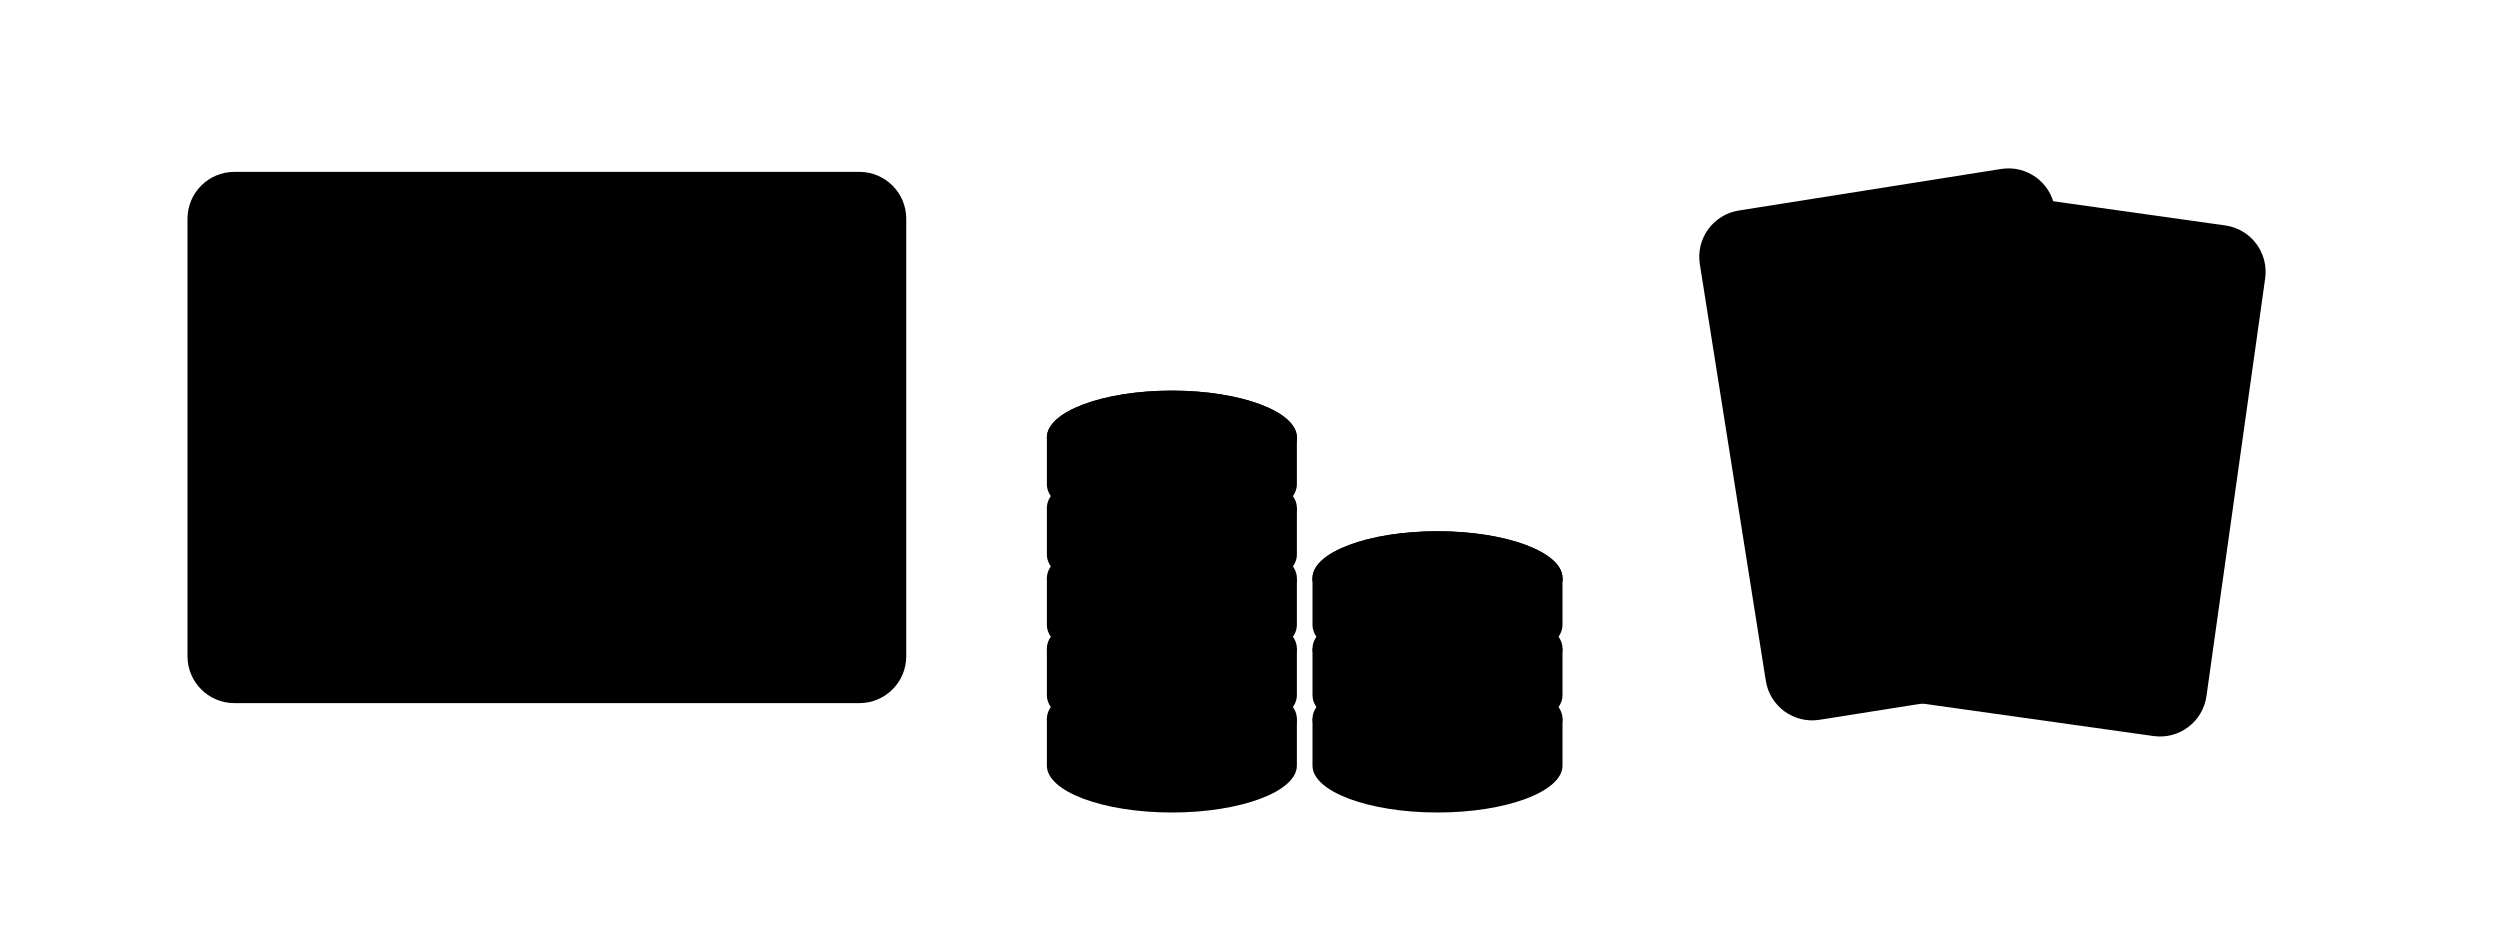
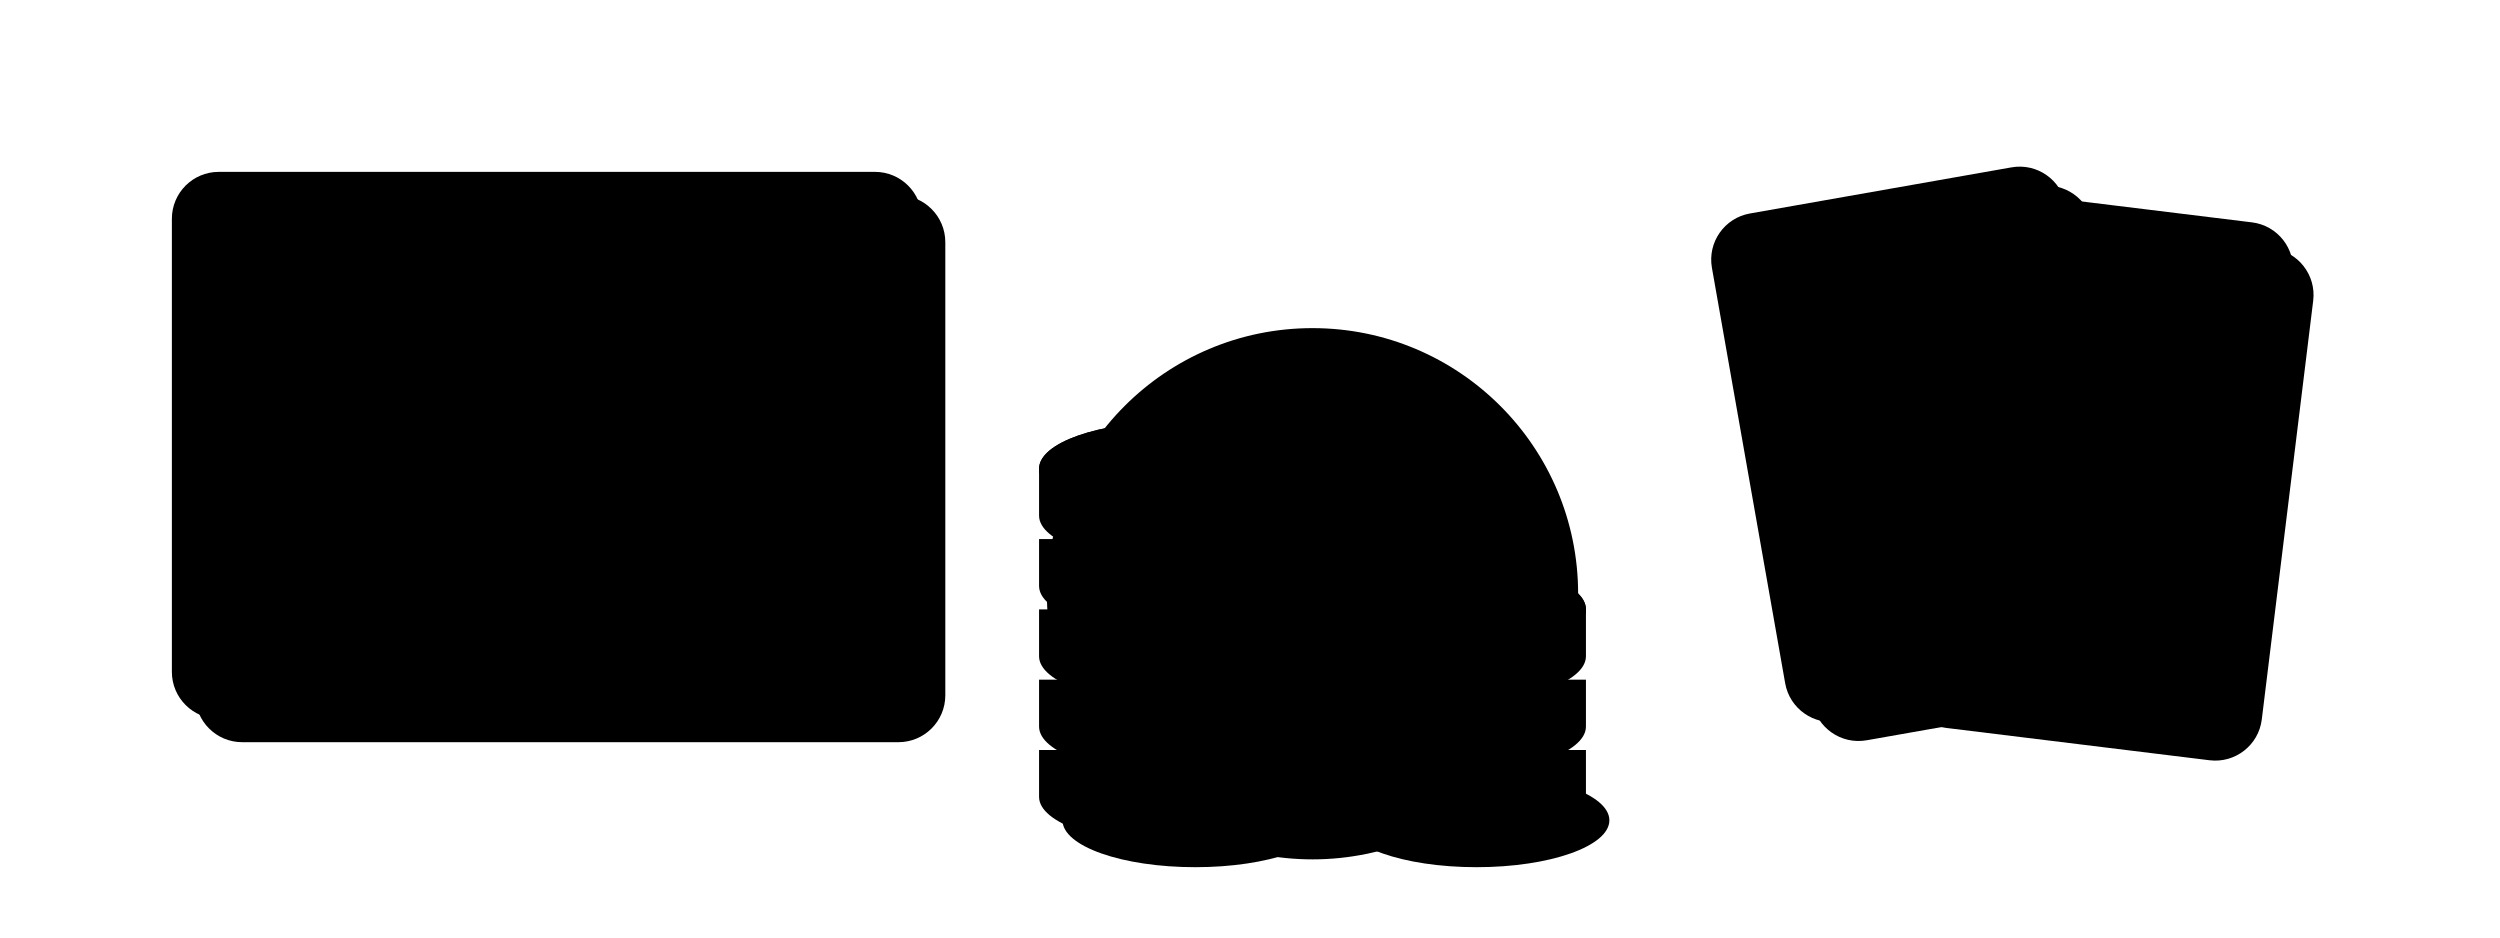
<svg viewBox="0 0 320 120" preserveAspectRatio="xMidYMid slice" focusable="false">
-   <rect class="cv-page" x="24" y="22" width="92" height="68" rx="6" />
-   <path class="cv-line" d="M24 36 H116" />
-   <circle class="cv-dotsoft" cx="33" cy="29" r="2" />
-   <circle class="cv-dotsoft" cx="41" cy="29" r="2" />
-   <circle class="cv-dotsoft" cx="49" cy="29" r="2" />
-   <path class="cv-accent" d="M36 50 l8 6 l-8 6 M50 62 h14" />
-   <path class="cv-line" d="M36 76 h46" />
-   <path class="cv-page" d="M134 92 v6 a16 6 0 0 0 32 0 v-6" />
-   <ellipse class="cv-page" cx="150" cy="92" rx="16" ry="6" />
-   <path class="cv-page" d="M134 83 v6 a16 6 0 0 0 32 0 v-6" />
-   <ellipse class="cv-page" cx="150" cy="83" rx="16" ry="6" />
-   <path class="cv-page" d="M134 74 v6 a16 6 0 0 0 32 0 v-6" />
-   <ellipse class="cv-page" cx="150" cy="74" rx="16" ry="6" />
-   <path class="cv-page" d="M134 65 v6 a16 6 0 0 0 32 0 v-6" />
-   <ellipse class="cv-page" cx="150" cy="65" rx="16" ry="6" />
-   <path class="cv-page" d="M134 56 v6 a16 6 0 0 0 32 0 v-6" />
-   <ellipse class="cv-page" cx="150" cy="56" rx="16" ry="6" />
-   <ellipse class="cv-soft" cx="150" cy="56" rx="16" ry="6" />
-   <circle class="cv-dot" cx="150" cy="56" r="2.2" />
-   <path class="cv-page" d="M168 92 v6 a16 6 0 0 0 32 0 v-6" />
-   <ellipse class="cv-page" cx="184" cy="92" rx="16" ry="6" />
-   <path class="cv-page" d="M168 83 v6 a16 6 0 0 0 32 0 v-6" />
-   <ellipse class="cv-page" cx="184" cy="83" rx="16" ry="6" />
-   <path class="cv-page" d="M168 74 v6 a16 6 0 0 0 32 0 v-6" />
-   <ellipse class="cv-page" cx="184" cy="74" rx="16" ry="6" />
-   <ellipse class="cv-soft" cx="184" cy="74" rx="16" ry="6" />
-   <circle class="cv-dot" cx="184" cy="74" r="2.2" />
-   <g transform="rotate(-9 244 60)">
-     <rect class="cv-page" x="222" y="24" width="46" height="66" rx="6" />
+   <rect class="cv-shade" x="25" y="25" width="96" height="70" rx="6" />
+   <rect class="cv-page" x="22" y="22" width="96" height="70" rx="6" />
+   <path class="cv-line" d="M22 36 H118" />
+   <circle class="cv-dotsoft" cx="31" cy="29" r="2" />
+   <circle class="cv-dotsoft" cx="39" cy="29" r="2" />
+   <circle class="cv-dotsoft" cx="47" cy="29" r="2" />
+   <path class="cv-accent" d="M34 48 l8 6 l-8 6 M48 60 h14" />
+   <rect class="cv-fill" x="66" y="51" width="5" height="10" rx="1" />
+   <path class="cv-line" d="M34 72 h52 M34 81 h30" />
+   <circle class="cv-glow" cx="168" cy="76" r="34" />
+   <ellipse class="cv-shade" cx="153" cy="105" rx="17" ry="6" />
+   <path class="cv-page" d="M133 96 v6 a17 6 0 0 0 34 0 v-6" />
+   <path class="cv-line" d="M141 101.2 v6 M150 102 v6 M159 101.2 v6" />
+   <path class="cv-page" d="M133 87 v6 a17 6 0 0 0 34 0 v-6" />
+   <path class="cv-line" d="M141 92.2 v6 M150 93 v6 M159 92.2 v6" />
+   <path class="cv-page" d="M133 78 v6 a17 6 0 0 0 34 0 v-6" />
+   <path class="cv-line" d="M141 83.2 v6 M150 84 v6 M159 83.2 v6" />
+   <path class="cv-page" d="M133 69 v6 a17 6 0 0 0 34 0 v-6" />
+   <path class="cv-line" d="M141 74.2 v6 M150 75 v6 M159 74.2 v6" />
+   <path class="cv-page" d="M133 60 v6 a17 6 0 0 0 34 0 v-6" />
+   <path class="cv-line" d="M141 65.2 v6 M150 66 v6 M159 65.2 v6" />
+   <ellipse class="cv-page" cx="150" cy="60" rx="17" ry="6" />
+   <ellipse class="cv-soft" cx="150" cy="60" rx="17" ry="6" />
+   <ellipse class="cv-accent" cx="150" cy="60" rx="9.5" ry="3.2" />
+   <ellipse class="cv-shade" cx="189" cy="105" rx="17" ry="6" />
+   <path class="cv-page" d="M169 96 v6 a17 6 0 0 0 34 0 v-6" />
+   <path class="cv-line" d="M177 101.2 v6 M186 102 v6 M195 101.2 v6" />
+   <path class="cv-page" d="M169 87 v6 a17 6 0 0 0 34 0 v-6" />
+   <path class="cv-line" d="M177 92.2 v6 M186 93 v6 M195 92.2 v6" />
+   <path class="cv-page" d="M169 78 v6 a17 6 0 0 0 34 0 v-6" />
+   <path class="cv-line" d="M177 83.2 v6 M186 84 v6 M195 83.2 v6" />
+   <ellipse class="cv-page" cx="186" cy="78" rx="17" ry="6" />
+   <ellipse class="cv-soft" cx="186" cy="78" rx="17" ry="6" />
+   <ellipse class="cv-accent" cx="186" cy="78" rx="9.5" ry="3.2" />
+   <g transform="rotate(-10 246 60)">
+     <rect class="cv-shade" x="227" y="27" width="46" height="66" rx="6" />
+     <rect class="cv-page" x="224" y="24" width="46" height="66" rx="6" />
  </g>
-   <g transform="rotate(8 262 62)">
-     <rect class="cv-page" x="240" y="26" width="46" height="66" rx="6" />
-     <path class="cv-fill" d="M263 44 l9 13 l-9 13 l-9 -13 Z" />
-     <circle class="cv-dot" cx="247" cy="34" r="2" />
-     <circle class="cv-dot" cx="279" cy="84" r="2" />
+   <g transform="rotate(7 266 62)">
+     <rect class="cv-shade" x="247" y="29" width="46" height="66" rx="6" />
+     <rect class="cv-page" x="244" y="26" width="46" height="66" rx="6" />
+     <g transform="translate(267 59)">
+       <path class="cv-fill cv-pop" d="M0 -11 L7.5 0 L0 11 L-7.5 0 Z" />
+     </g>
+     <g transform="translate(252 36) scale(.36)">
+       <path class="cv-fill" d="M0 -11 L7.5 0 L0 11 L-7.5 0 Z" />
+     </g>
+     <g transform="translate(282 82) scale(.36)">
+       <path class="cv-fill" d="M0 -11 L7.5 0 L0 11 L-7.5 0 Z" />
+     </g>
  </g>
</svg>
